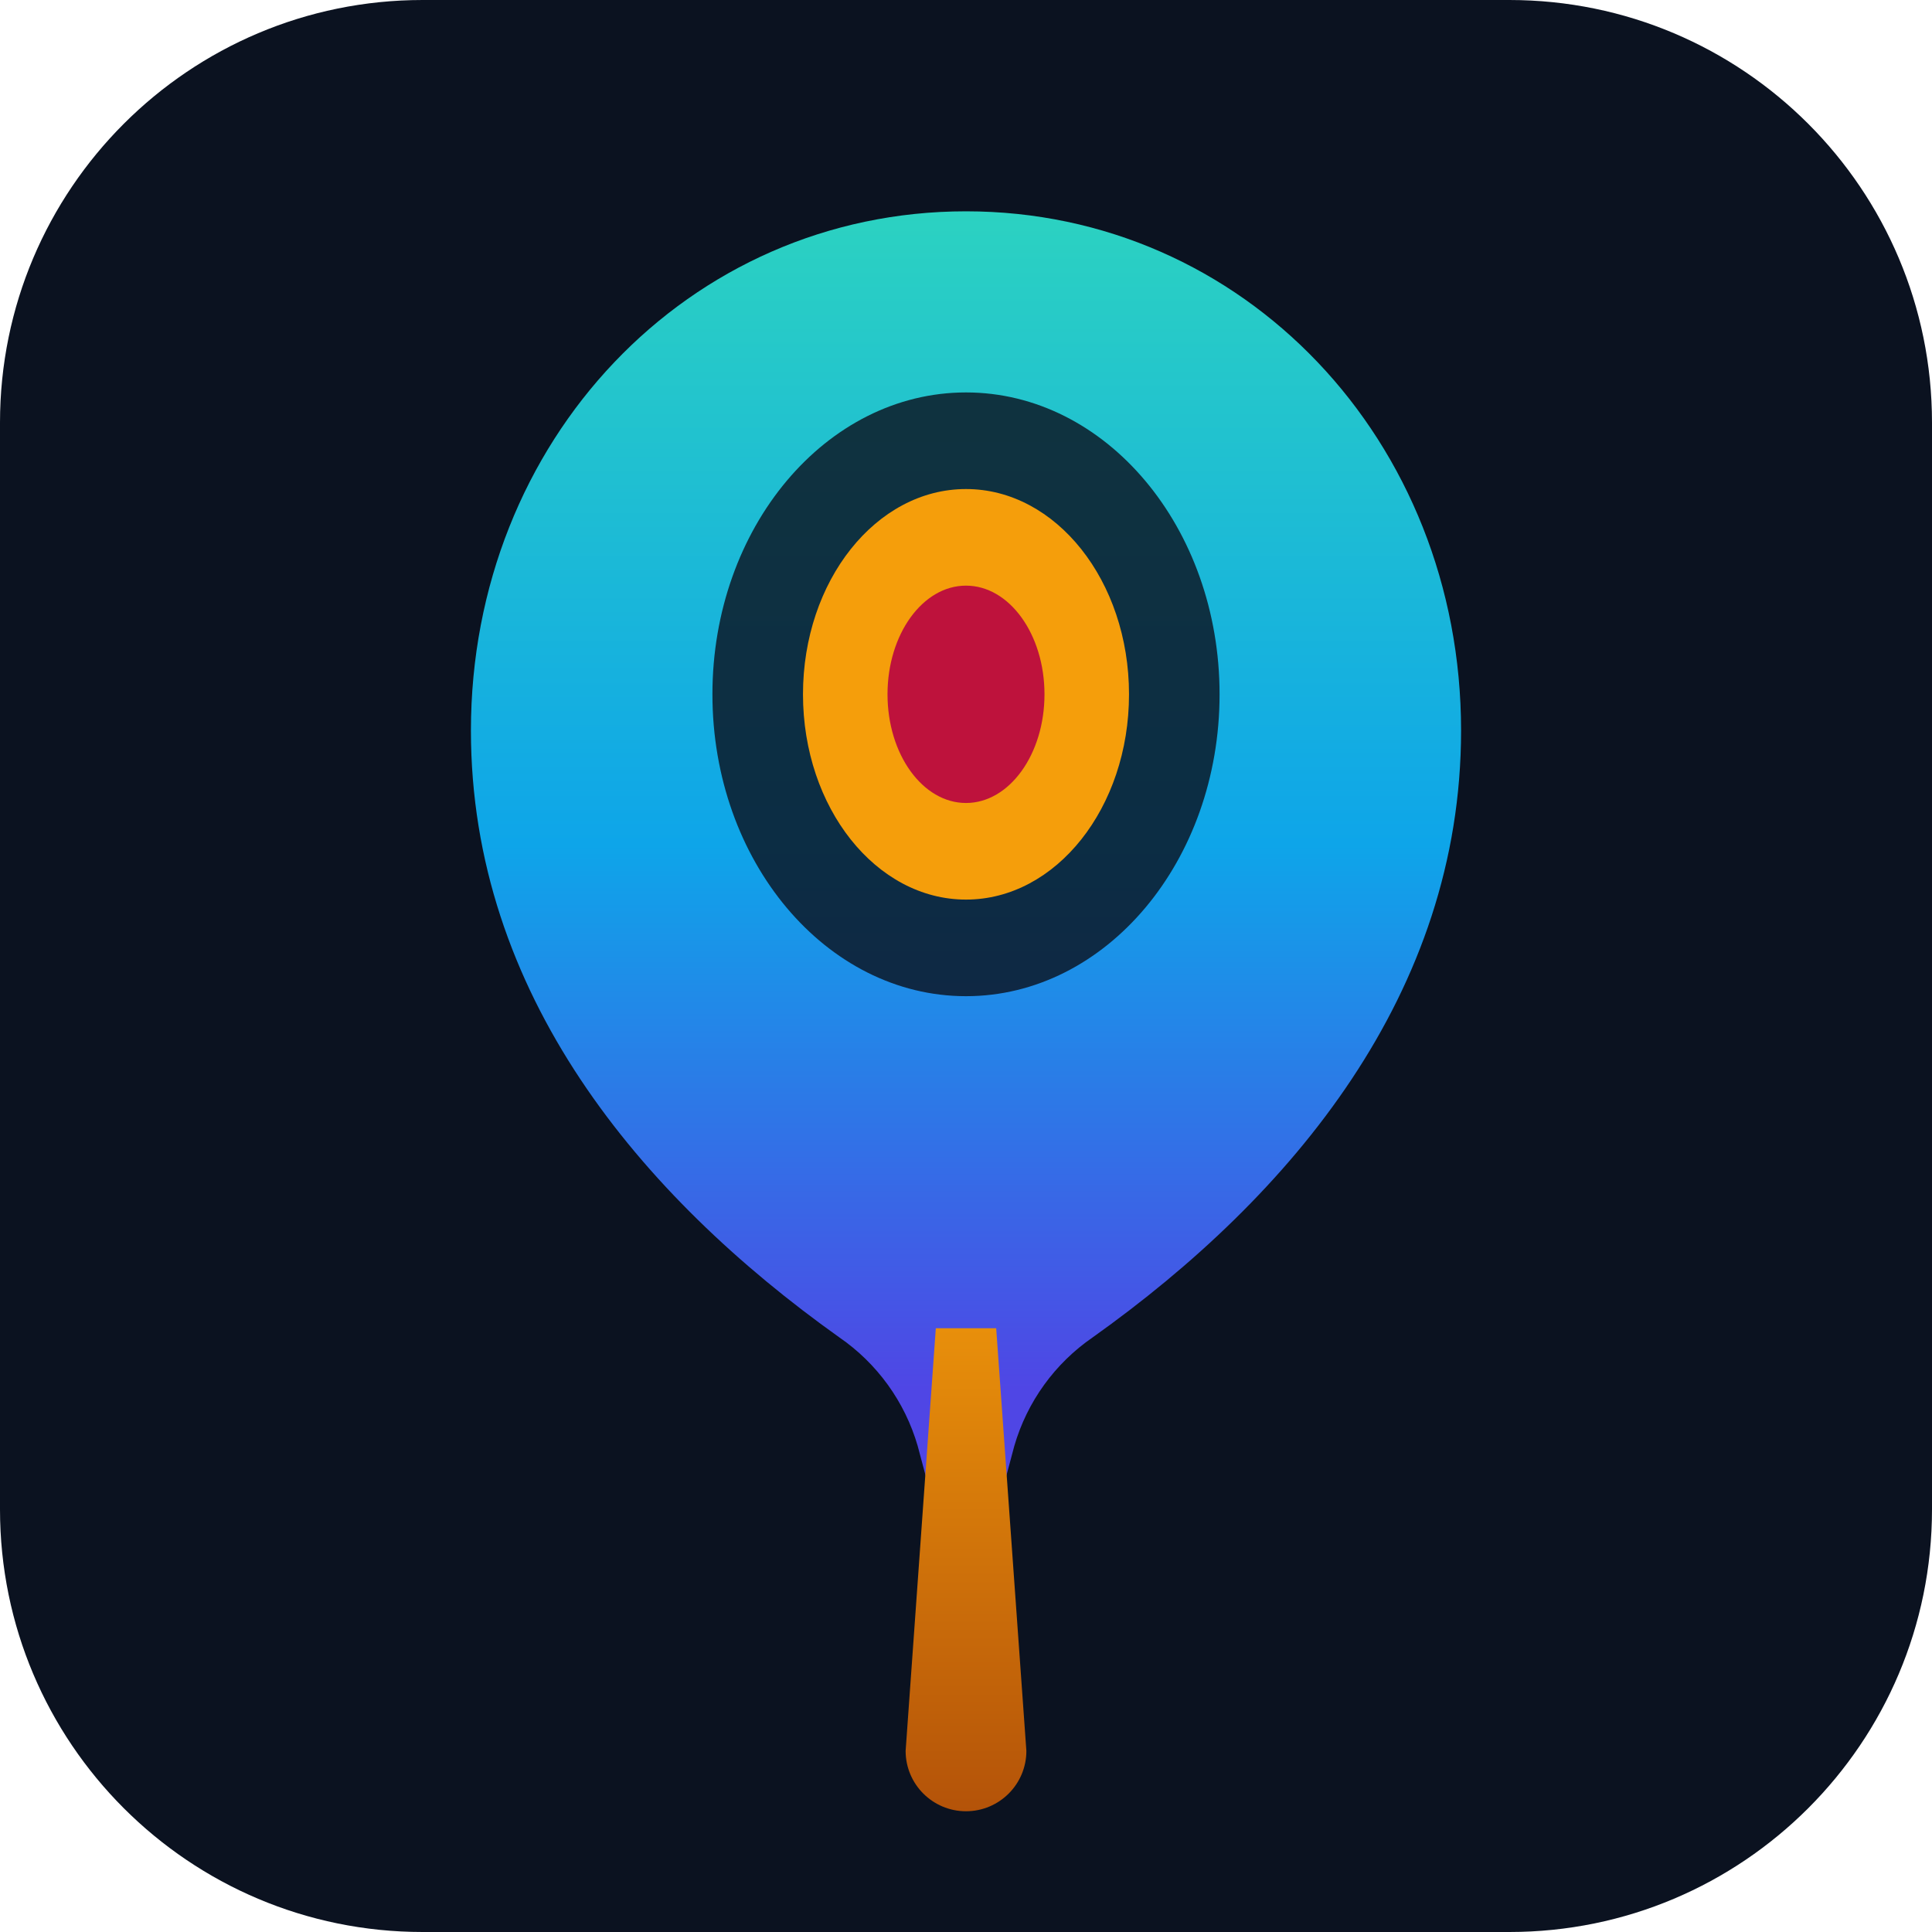
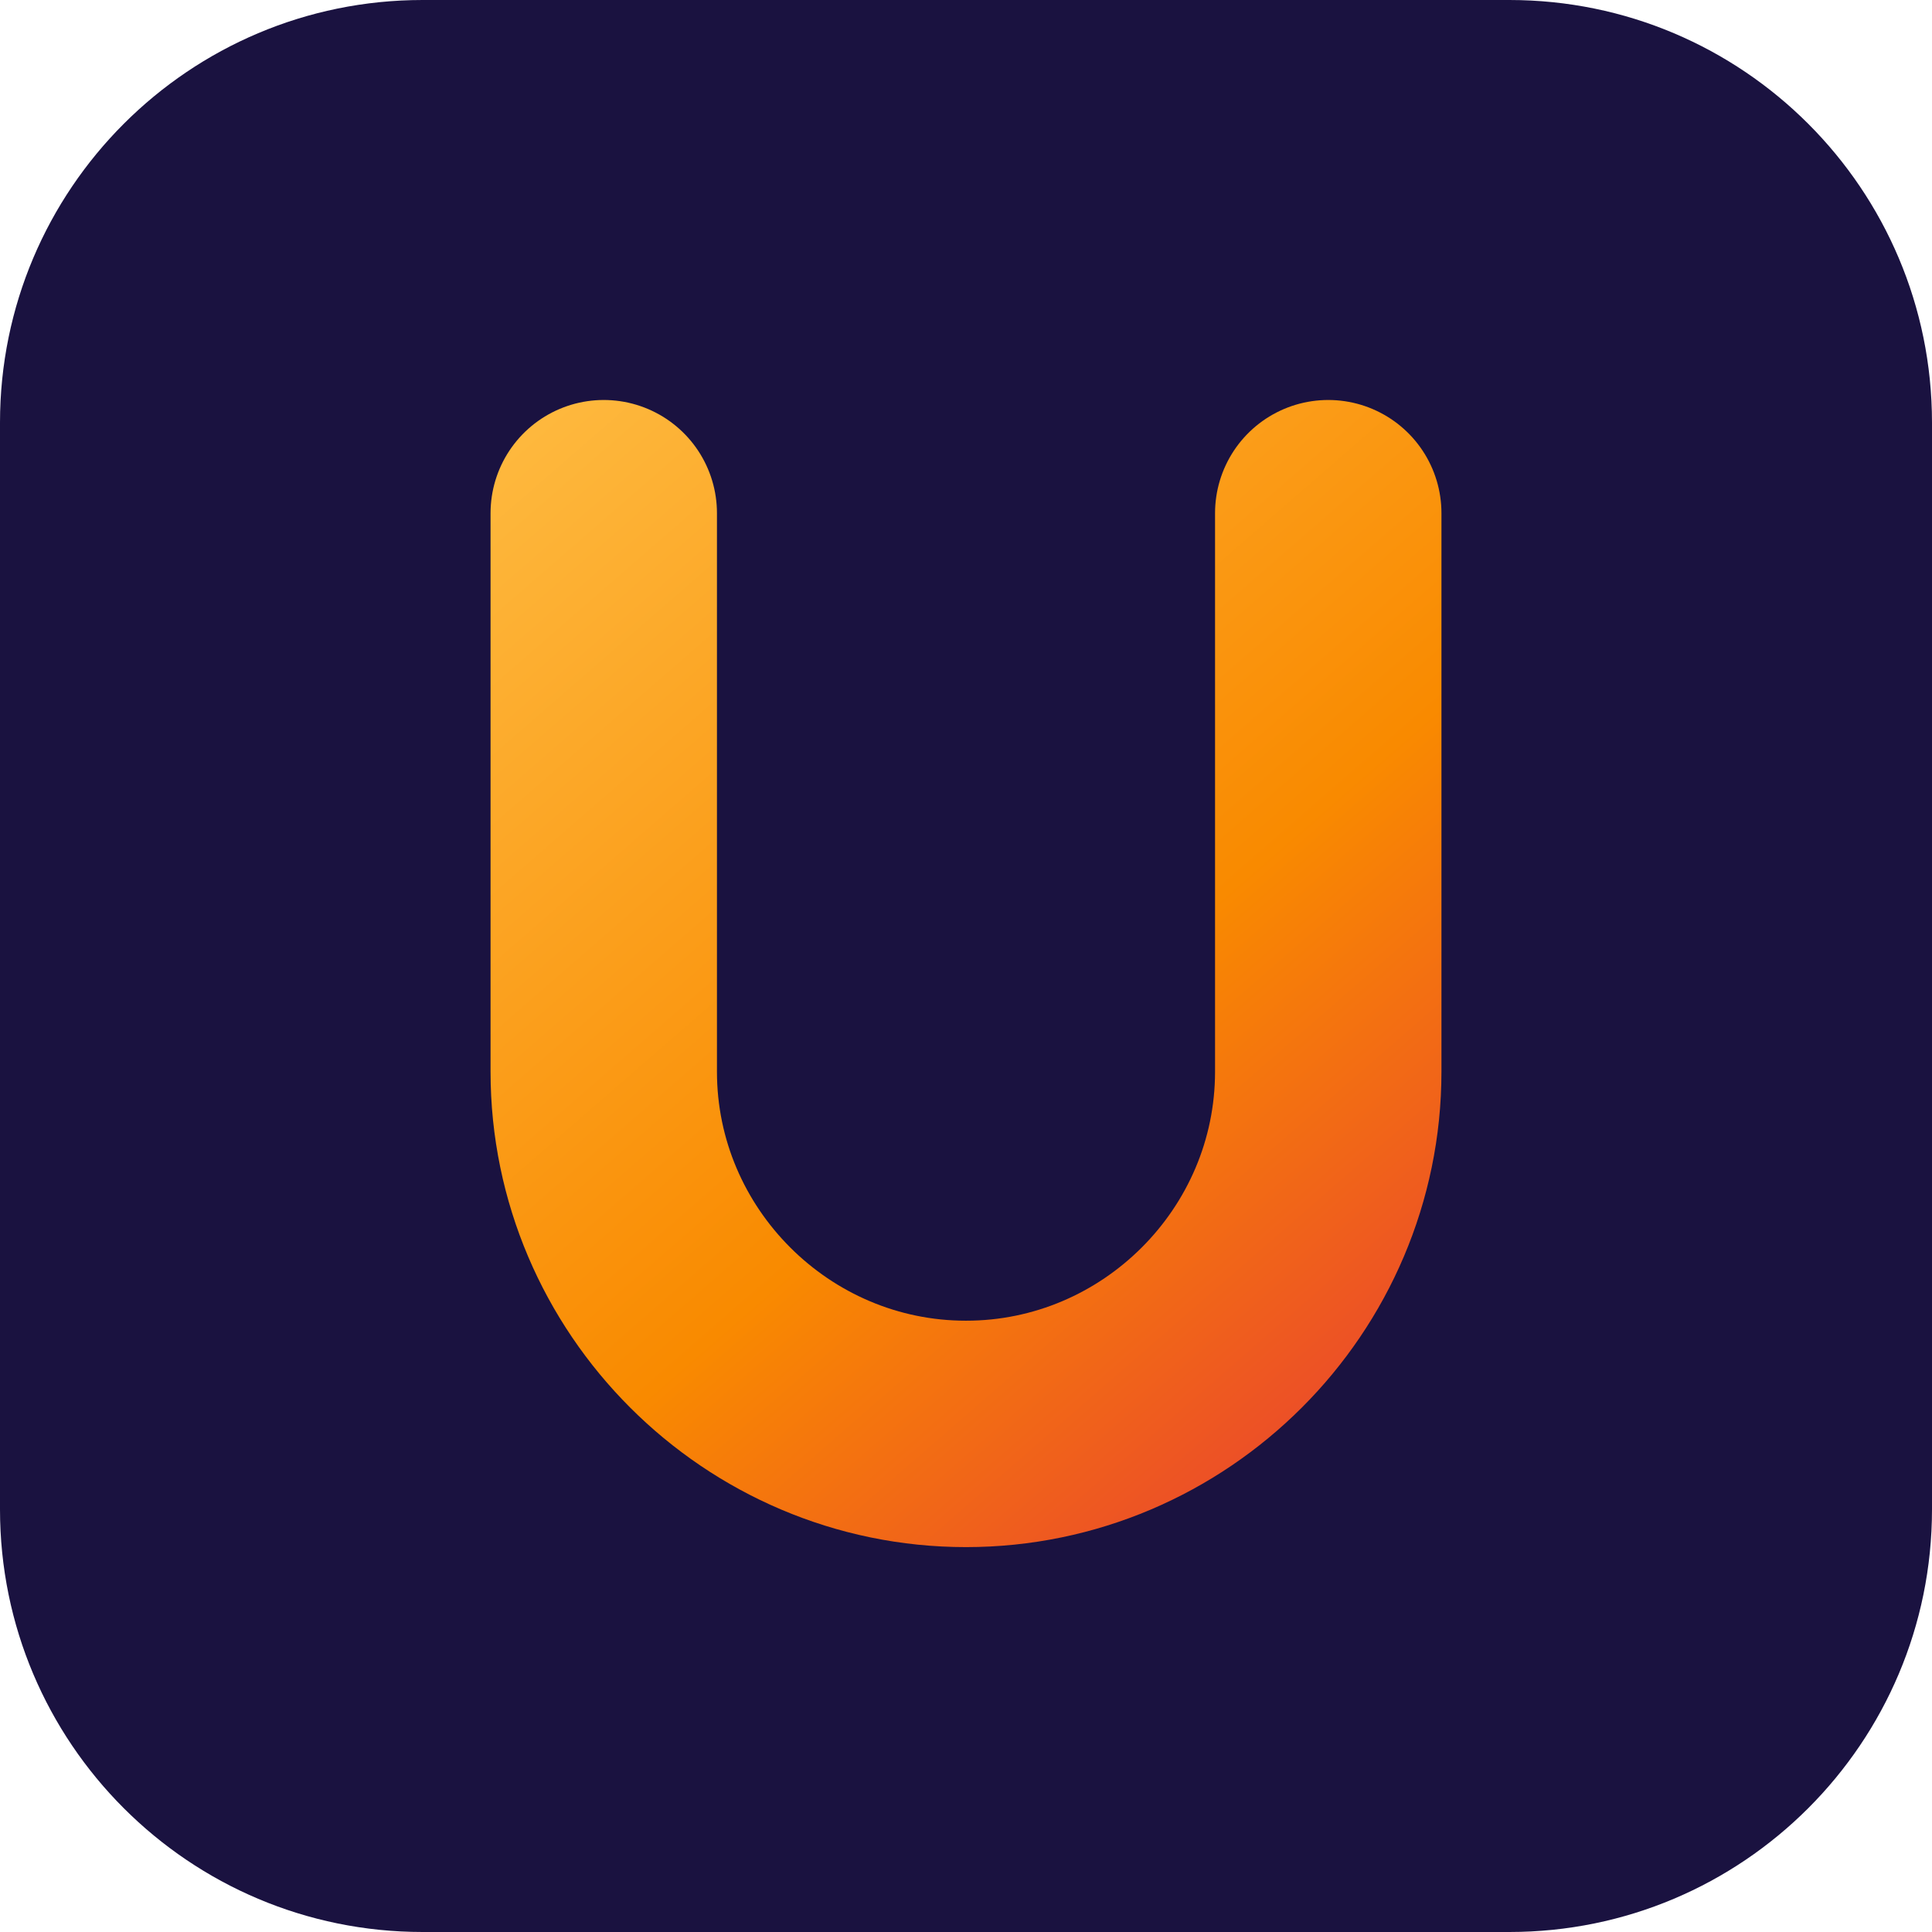
<svg xmlns="http://www.w3.org/2000/svg" viewBox="0 0 64 64">
  <defs>
-     <linearGradient id="plume" x1="32" y1="6" x2="32" y2="46" gradientUnits="userSpaceOnUse">
-       <stop offset="0" stop-color="#2dd4bf" />
-       <stop offset=".55" stop-color="#0ea5e9" />
-       <stop offset="1" stop-color="#4f46e5" />
-     </linearGradient>
-     <linearGradient id="quill" x1="32" y1="40" x2="32" y2="60" gradientUnits="userSpaceOnUse">
-       <stop offset="0" stop-color="#f59e0b" />
-       <stop offset="1" stop-color="#b45309" />
+     <linearGradient id="g" x1="12" y1="10" x2="52" y2="56" gradientUnits="userSpaceOnUse">
+       <stop offset="0" stop-color="#ffc44d" />
+       <stop offset=".55" stop-color="#f98a00" />
+       <stop offset="1" stop-color="#e11d48" />
    </linearGradient>
  </defs>
-   <rect width="64" height="64" rx="14" fill="#0b1220" />
-   <path d="M32 7c9.2 0 16.4 7.6 16.4 17.2 0 8.7-5.6 15.4-12.2 20.1a6.6 6.6 0 0 0-2.6 3.6l-.4 1.5h-2.4l-.4-1.5a6.6 6.6 0 0 0-2.6-3.6C21.2 39.6 15.6 32.9 15.6 24.2 15.6 14.6 22.8 7 32 7Z" fill="url(#plume)" />
-   <ellipse cx="32" cy="23" rx="8.4" ry="10" fill="#0b1220" opacity=".82" />
-   <ellipse cx="32" cy="23" rx="5.4" ry="6.8" fill="#f59e0b" />
-   <ellipse cx="32" cy="23" rx="2.6" ry="3.6" fill="#be123c" />
-   <path d="M31 44h2l1 14a2 2 0 0 1-4 0Z" fill="url(#quill)" />
+   <rect width="64" height="64" rx="14" fill="#1a1240" />
+   <path d="M20 17v18.5c0 6.6 5.4 12 12 12s12-5.4 12-12V17" fill="none" stroke="url(#g)" stroke-width="7.5" stroke-linecap="round" />
</svg>
